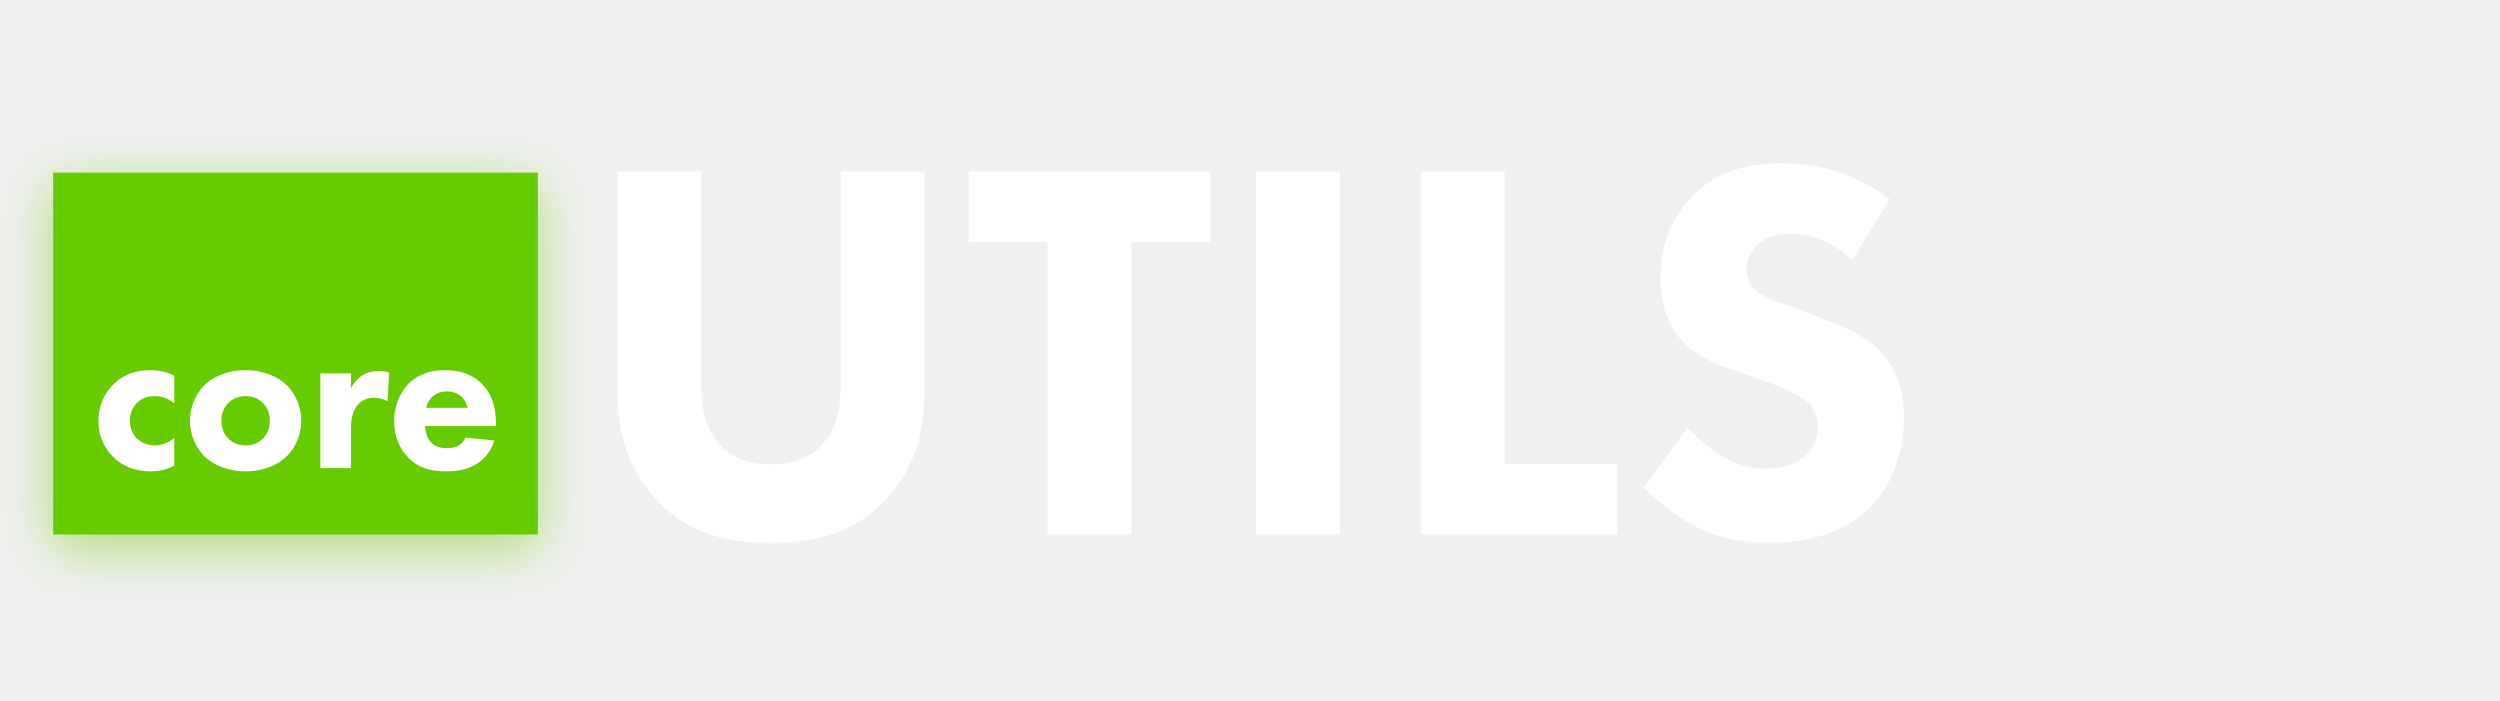
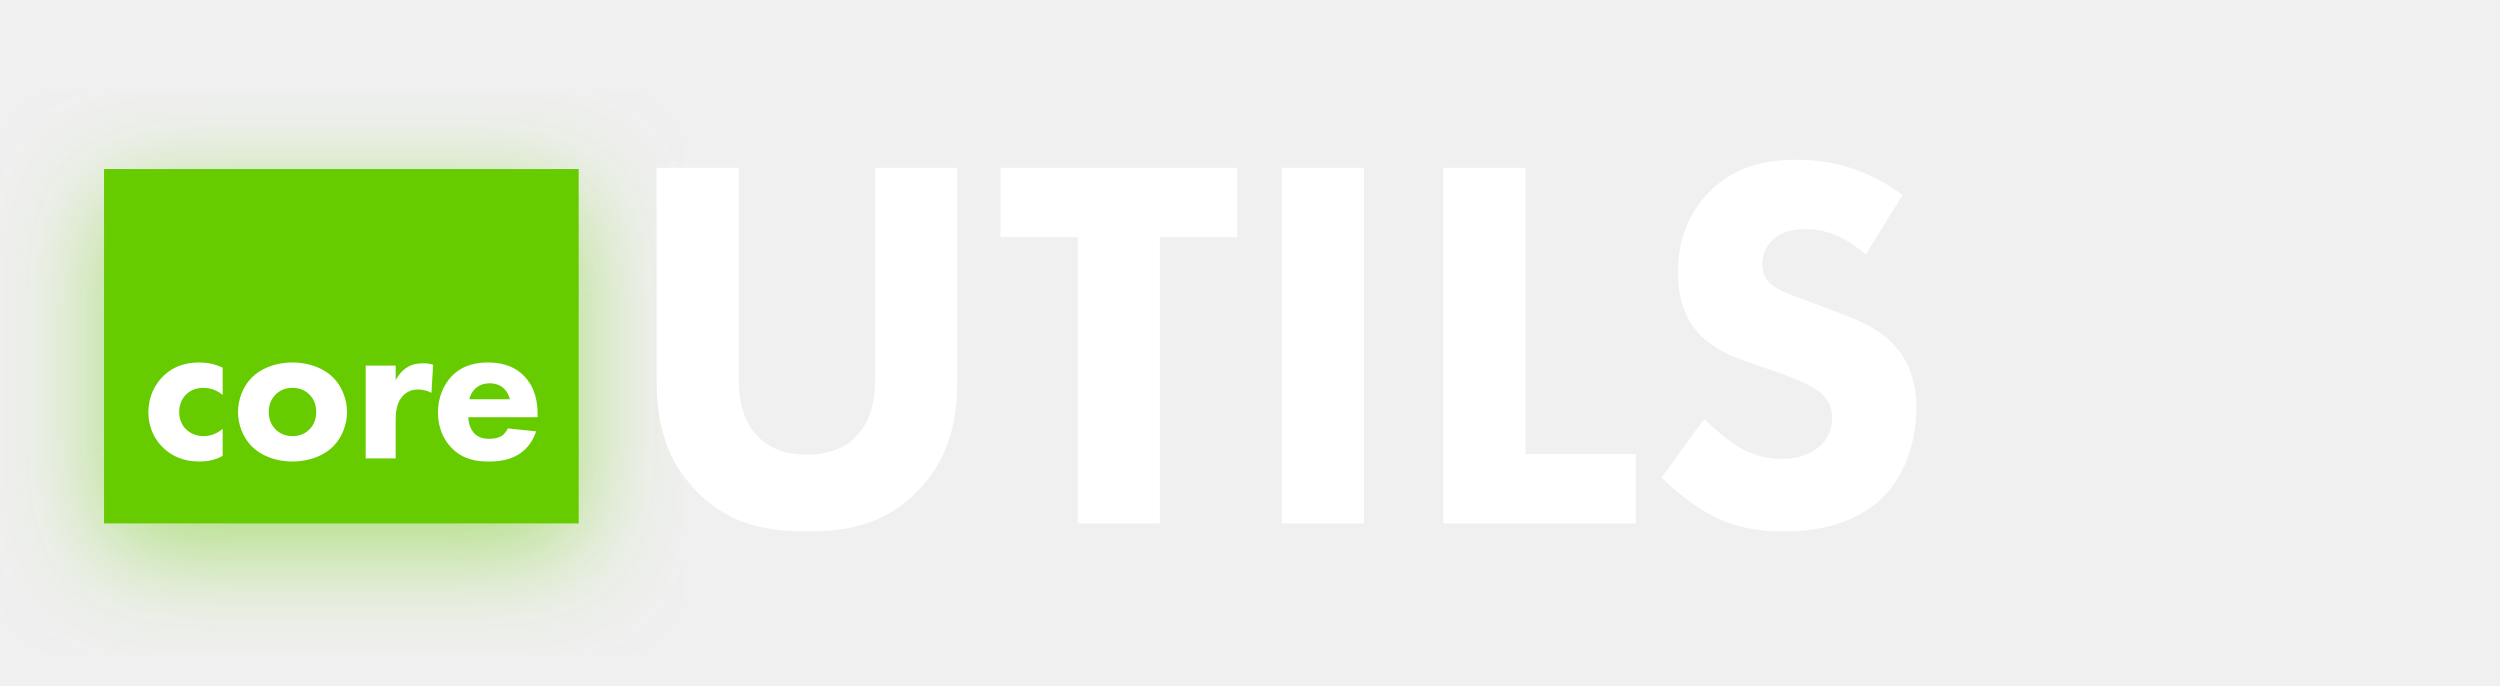
- <svg xmlns="http://www.w3.org/2000/svg" width="753" height="211" viewBox="0 0 753 211" fill="none">
+ <svg xmlns="http://www.w3.org/2000/svg" width="769" height="211" viewBox="0 0 769 211" fill="none">
  <g filter="url(#filter0_d)">
-     <rect x="16" y="52" width="146" height="109" fill="#66CC00" />
+     <rect x="32" y="52" width="146" height="109" fill="#66CC00" />
  </g>
-   <path d="M52.493 113.096C50.061 111.944 47.757 111.496 45.261 111.496C41.357 111.496 37.581 112.52 34.381 115.528C31.693 118.088 29.645 121.928 29.645 126.792C29.645 131.976 31.949 135.56 34.125 137.672C36.749 140.232 40.397 141.96 45.197 141.96C47.757 141.96 50.061 141.576 52.493 140.232V131.912C50.381 133.704 48.205 134.152 46.605 134.152C44.557 134.152 42.445 133.384 41.037 131.848C39.885 130.632 39.117 128.84 39.117 126.728C39.117 124.424 40.013 122.568 41.229 121.352C41.869 120.712 43.597 119.304 46.477 119.304C47.949 119.304 50.253 119.624 52.493 121.48V113.096ZM90.743 126.728C90.743 123.08 89.335 118.984 86.455 116.104C83.895 113.544 79.543 111.496 73.975 111.496C68.407 111.496 64.055 113.544 61.495 116.104C58.615 118.984 57.207 123.08 57.207 126.728C57.207 130.376 58.615 134.472 61.495 137.352C64.055 139.912 68.407 141.96 73.975 141.96C79.543 141.96 83.895 139.912 86.455 137.352C89.335 134.472 90.743 130.376 90.743 126.728ZM73.975 119.304C76.087 119.304 77.815 120.008 79.159 121.352C80.503 122.696 81.271 124.424 81.271 126.728C81.271 129.032 80.503 130.76 79.159 132.104C77.815 133.448 76.087 134.152 74.039 134.152C71.607 134.152 69.943 133.256 68.791 132.104C67.703 131.016 66.679 129.352 66.679 126.728C66.679 124.424 67.447 122.696 68.791 121.352C70.135 120.008 71.863 119.304 73.975 119.304ZM96.49 141H105.706V129.416C105.706 126.984 105.898 123.912 107.946 121.736C109.098 120.52 110.57 119.816 112.554 119.816C114.154 119.816 115.498 120.2 116.714 120.84L117.226 112.2C116.202 111.88 115.37 111.752 114.218 111.752C112.426 111.752 110.826 112.008 109.29 112.968C107.818 113.864 106.538 115.336 105.706 116.936V112.456H96.49V141ZM128.371 122.824C128.627 121.544 129.267 120.52 129.971 119.752C130.867 118.856 132.275 117.896 134.643 117.896C136.499 117.896 137.971 118.536 138.995 119.496C140.339 120.776 140.787 122.568 140.851 122.824H128.371ZM149.363 127.368C149.363 123.848 148.723 119.368 145.331 115.784C141.811 112.072 137.203 111.496 134.003 111.496C130.803 111.496 126.515 112.136 123.059 115.592C120.179 118.536 118.707 122.76 118.707 126.856C118.707 131.592 120.499 135.368 122.995 137.864C126.323 141.192 130.099 141.96 134.387 141.96C137.587 141.96 140.659 141.512 143.411 139.848C145.075 138.824 147.635 136.712 148.915 132.68L140.211 131.784C139.443 133.384 138.355 134.088 138.227 134.152C137.267 134.728 135.859 134.984 134.515 134.984C133.107 134.984 131.187 134.728 129.779 133.192C128.627 131.912 128.051 129.864 128.051 128.328H149.363V127.368Z" fill="white" />
-   <path d="M278.468 51.612H253.212V115.736C253.212 120.492 252.884 128.528 247.472 134.104C243.044 138.86 236.976 139.844 232.22 139.844C227.464 139.844 221.396 138.86 216.968 134.104C211.556 128.528 211.228 120.492 211.228 115.736V51.612H185.972V116.392C185.972 126.888 187.284 139.844 198.108 150.996C208.604 161.82 220.74 163.46 232.22 163.46C243.7 163.46 255.836 161.82 266.332 150.996C277.156 139.844 278.468 126.888 278.468 116.392V51.612ZM364.562 72.932V51.612H291.746V72.932H315.526V161H340.782V72.932H364.562ZM378.331 51.612V161H403.587V51.612H378.331ZM427.968 51.612V161H487.172V139.68H453.224V51.612H427.968ZM569.212 59.976C556.42 50.464 544.284 49.152 536.74 49.152C526.572 49.152 517.388 51.284 509.68 59.156C503.12 65.88 500.168 74.08 500.168 83.756C500.168 89.004 500.988 96.712 506.728 102.78C510.992 107.372 516.896 109.668 521.98 111.472L531 114.588C534.116 115.736 540.84 118.196 543.792 120.656C546.088 122.624 547.564 124.92 547.564 128.528C547.564 132.628 545.76 135.58 543.628 137.384C540.02 140.5 535.428 141.156 532.148 141.156C527.064 141.156 522.636 139.844 518.372 137.22C515.42 135.416 510.992 131.644 508.204 128.856L495.084 146.896C499.184 150.996 505.58 156.08 511.156 158.868C518.044 162.312 524.932 163.46 532.804 163.46C540.02 163.46 554.124 162.476 563.8 152.308C569.54 146.404 573.476 136.564 573.476 125.248C573.476 118.852 571.836 110.98 565.44 104.912C561.176 100.812 555.272 98.352 550.516 96.548L542.316 93.432C534.936 90.644 531.164 89.66 528.54 87.2C526.9 85.724 526.08 83.756 526.08 81.132C526.08 78.344 527.228 75.884 528.868 74.244C531.82 70.964 536.084 70.472 539.528 70.472C542.644 70.472 549.696 70.964 557.896 78.344L569.212 59.976Z" fill="white" />
+   <path d="M68.493 113.096C66.061 111.944 63.757 111.496 61.261 111.496C57.357 111.496 53.581 112.52 50.381 115.528C47.693 118.088 45.645 121.928 45.645 126.792C45.645 131.976 47.949 135.56 50.125 137.672C52.749 140.232 56.397 141.96 61.197 141.96C63.757 141.96 66.061 141.576 68.493 140.232V131.912C66.381 133.704 64.205 134.152 62.605 134.152C60.557 134.152 58.445 133.384 57.037 131.848C55.885 130.632 55.117 128.84 55.117 126.728C55.117 124.424 56.013 122.568 57.229 121.352C57.869 120.712 59.597 119.304 62.477 119.304C63.949 119.304 66.253 119.624 68.493 121.48V113.096ZM106.743 126.728C106.743 123.08 105.335 118.984 102.455 116.104C99.895 113.544 95.543 111.496 89.975 111.496C84.407 111.496 80.055 113.544 77.495 116.104C74.615 118.984 73.207 123.08 73.207 126.728C73.207 130.376 74.615 134.472 77.495 137.352C80.055 139.912 84.407 141.96 89.975 141.96C95.543 141.96 99.895 139.912 102.455 137.352C105.335 134.472 106.743 130.376 106.743 126.728ZM89.975 119.304C92.087 119.304 93.815 120.008 95.159 121.352C96.503 122.696 97.271 124.424 97.271 126.728C97.271 129.032 96.503 130.76 95.159 132.104C93.815 133.448 92.087 134.152 90.039 134.152C87.607 134.152 85.943 133.256 84.791 132.104C83.703 131.016 82.679 129.352 82.679 126.728C82.679 124.424 83.447 122.696 84.791 121.352C86.135 120.008 87.863 119.304 89.975 119.304ZM112.49 141H121.706V129.416C121.706 126.984 121.898 123.912 123.946 121.736C125.098 120.52 126.57 119.816 128.554 119.816C130.154 119.816 131.498 120.2 132.714 120.84L133.226 112.2C132.202 111.88 131.37 111.752 130.218 111.752C128.426 111.752 126.826 112.008 125.29 112.968C123.818 113.864 122.538 115.336 121.706 116.936V112.456H112.49V141ZM144.371 122.824C144.627 121.544 145.267 120.52 145.971 119.752C146.867 118.856 148.275 117.896 150.643 117.896C152.499 117.896 153.971 118.536 154.995 119.496C156.339 120.776 156.787 122.568 156.851 122.824H144.371ZM165.363 127.368C165.363 123.848 164.723 119.368 161.331 115.784C157.811 112.072 153.203 111.496 150.003 111.496C146.803 111.496 142.515 112.136 139.059 115.592C136.179 118.536 134.707 122.76 134.707 126.856C134.707 131.592 136.499 135.368 138.995 137.864C142.323 141.192 146.099 141.96 150.387 141.96C153.587 141.96 156.659 141.512 159.411 139.848C161.075 138.824 163.635 136.712 164.915 132.68L156.211 131.784C155.443 133.384 154.355 134.088 154.227 134.152C153.267 134.728 151.859 134.984 150.515 134.984C149.107 134.984 147.187 134.728 145.779 133.192C144.627 131.912 144.051 129.864 144.051 128.328H165.363V127.368Z" fill="white" />
+   <path d="M294.468 51.612H269.212V115.736C269.212 120.492 268.884 128.528 263.472 134.104C259.044 138.86 252.976 139.844 248.22 139.844C243.464 139.844 237.396 138.86 232.968 134.104C227.556 128.528 227.228 120.492 227.228 115.736V51.612H201.972V116.392C201.972 126.888 203.284 139.844 214.108 150.996C224.604 161.82 236.74 163.46 248.22 163.46C259.7 163.46 271.836 161.82 282.332 150.996C293.156 139.844 294.468 126.888 294.468 116.392V51.612ZM380.562 72.932V51.612H307.746V72.932H331.526V161H356.782V72.932H380.562ZM394.331 51.612V161H419.587V51.612H394.331ZM443.968 51.612V161H503.172V139.68H469.224V51.612H443.968ZM585.212 59.976C572.42 50.464 560.284 49.152 552.74 49.152C542.572 49.152 533.388 51.284 525.68 59.156C519.12 65.88 516.168 74.08 516.168 83.756C516.168 89.004 516.988 96.712 522.728 102.78C526.992 107.372 532.896 109.668 537.98 111.472L547 114.588C550.116 115.736 556.84 118.196 559.792 120.656C562.088 122.624 563.564 124.92 563.564 128.528C563.564 132.628 561.76 135.58 559.628 137.384C556.02 140.5 551.428 141.156 548.148 141.156C543.064 141.156 538.636 139.844 534.372 137.22C531.42 135.416 526.992 131.644 524.204 128.856L511.084 146.896C515.184 150.996 521.58 156.08 527.156 158.868C534.044 162.312 540.932 163.46 548.804 163.46C556.02 163.46 570.124 162.476 579.8 152.308C585.54 146.404 589.476 136.564 589.476 125.248C589.476 118.852 587.836 110.98 581.44 104.912C577.176 100.812 571.272 98.352 566.516 96.548L558.316 93.432C550.936 90.644 547.164 89.66 544.54 87.2C542.9 85.724 542.08 83.756 542.08 81.132C542.08 78.344 543.228 75.884 544.868 74.244C547.82 70.964 552.084 70.472 555.528 70.472C558.644 70.472 565.696 70.964 573.896 78.344L585.212 59.976Z" fill="white" />
  <defs>
-     <filter id="filter0_d" x="0" y="40" width="178" height="141" filterUnits="userSpaceOnUse" color-interpolation-filters="sRGB">
+     <filter id="filter0_d" x="0" y="28" width="210" height="173" filterUnits="userSpaceOnUse" color-interpolation-filters="sRGB">
      <feFlood flood-opacity="0" result="BackgroundImageFix" />
      <feColorMatrix in="SourceAlpha" type="matrix" values="0 0 0 0 0 0 0 0 0 0 0 0 0 0 0 0 0 0 127 0" />
-       <feOffset dy="4" />
-       <feGaussianBlur stdDeviation="8" />
+       <feOffset dy="8" />
+       <feGaussianBlur stdDeviation="16" />
      <feColorMatrix type="matrix" values="0 0 0 0 0.4 0 0 0 0 0.8 0 0 0 0 0 0 0 0 0.5 0" />
      <feBlend mode="normal" in2="BackgroundImageFix" result="effect1_dropShadow" />
      <feBlend mode="normal" in="SourceGraphic" in2="effect1_dropShadow" result="shape" />
    </filter>
  </defs>
</svg>
